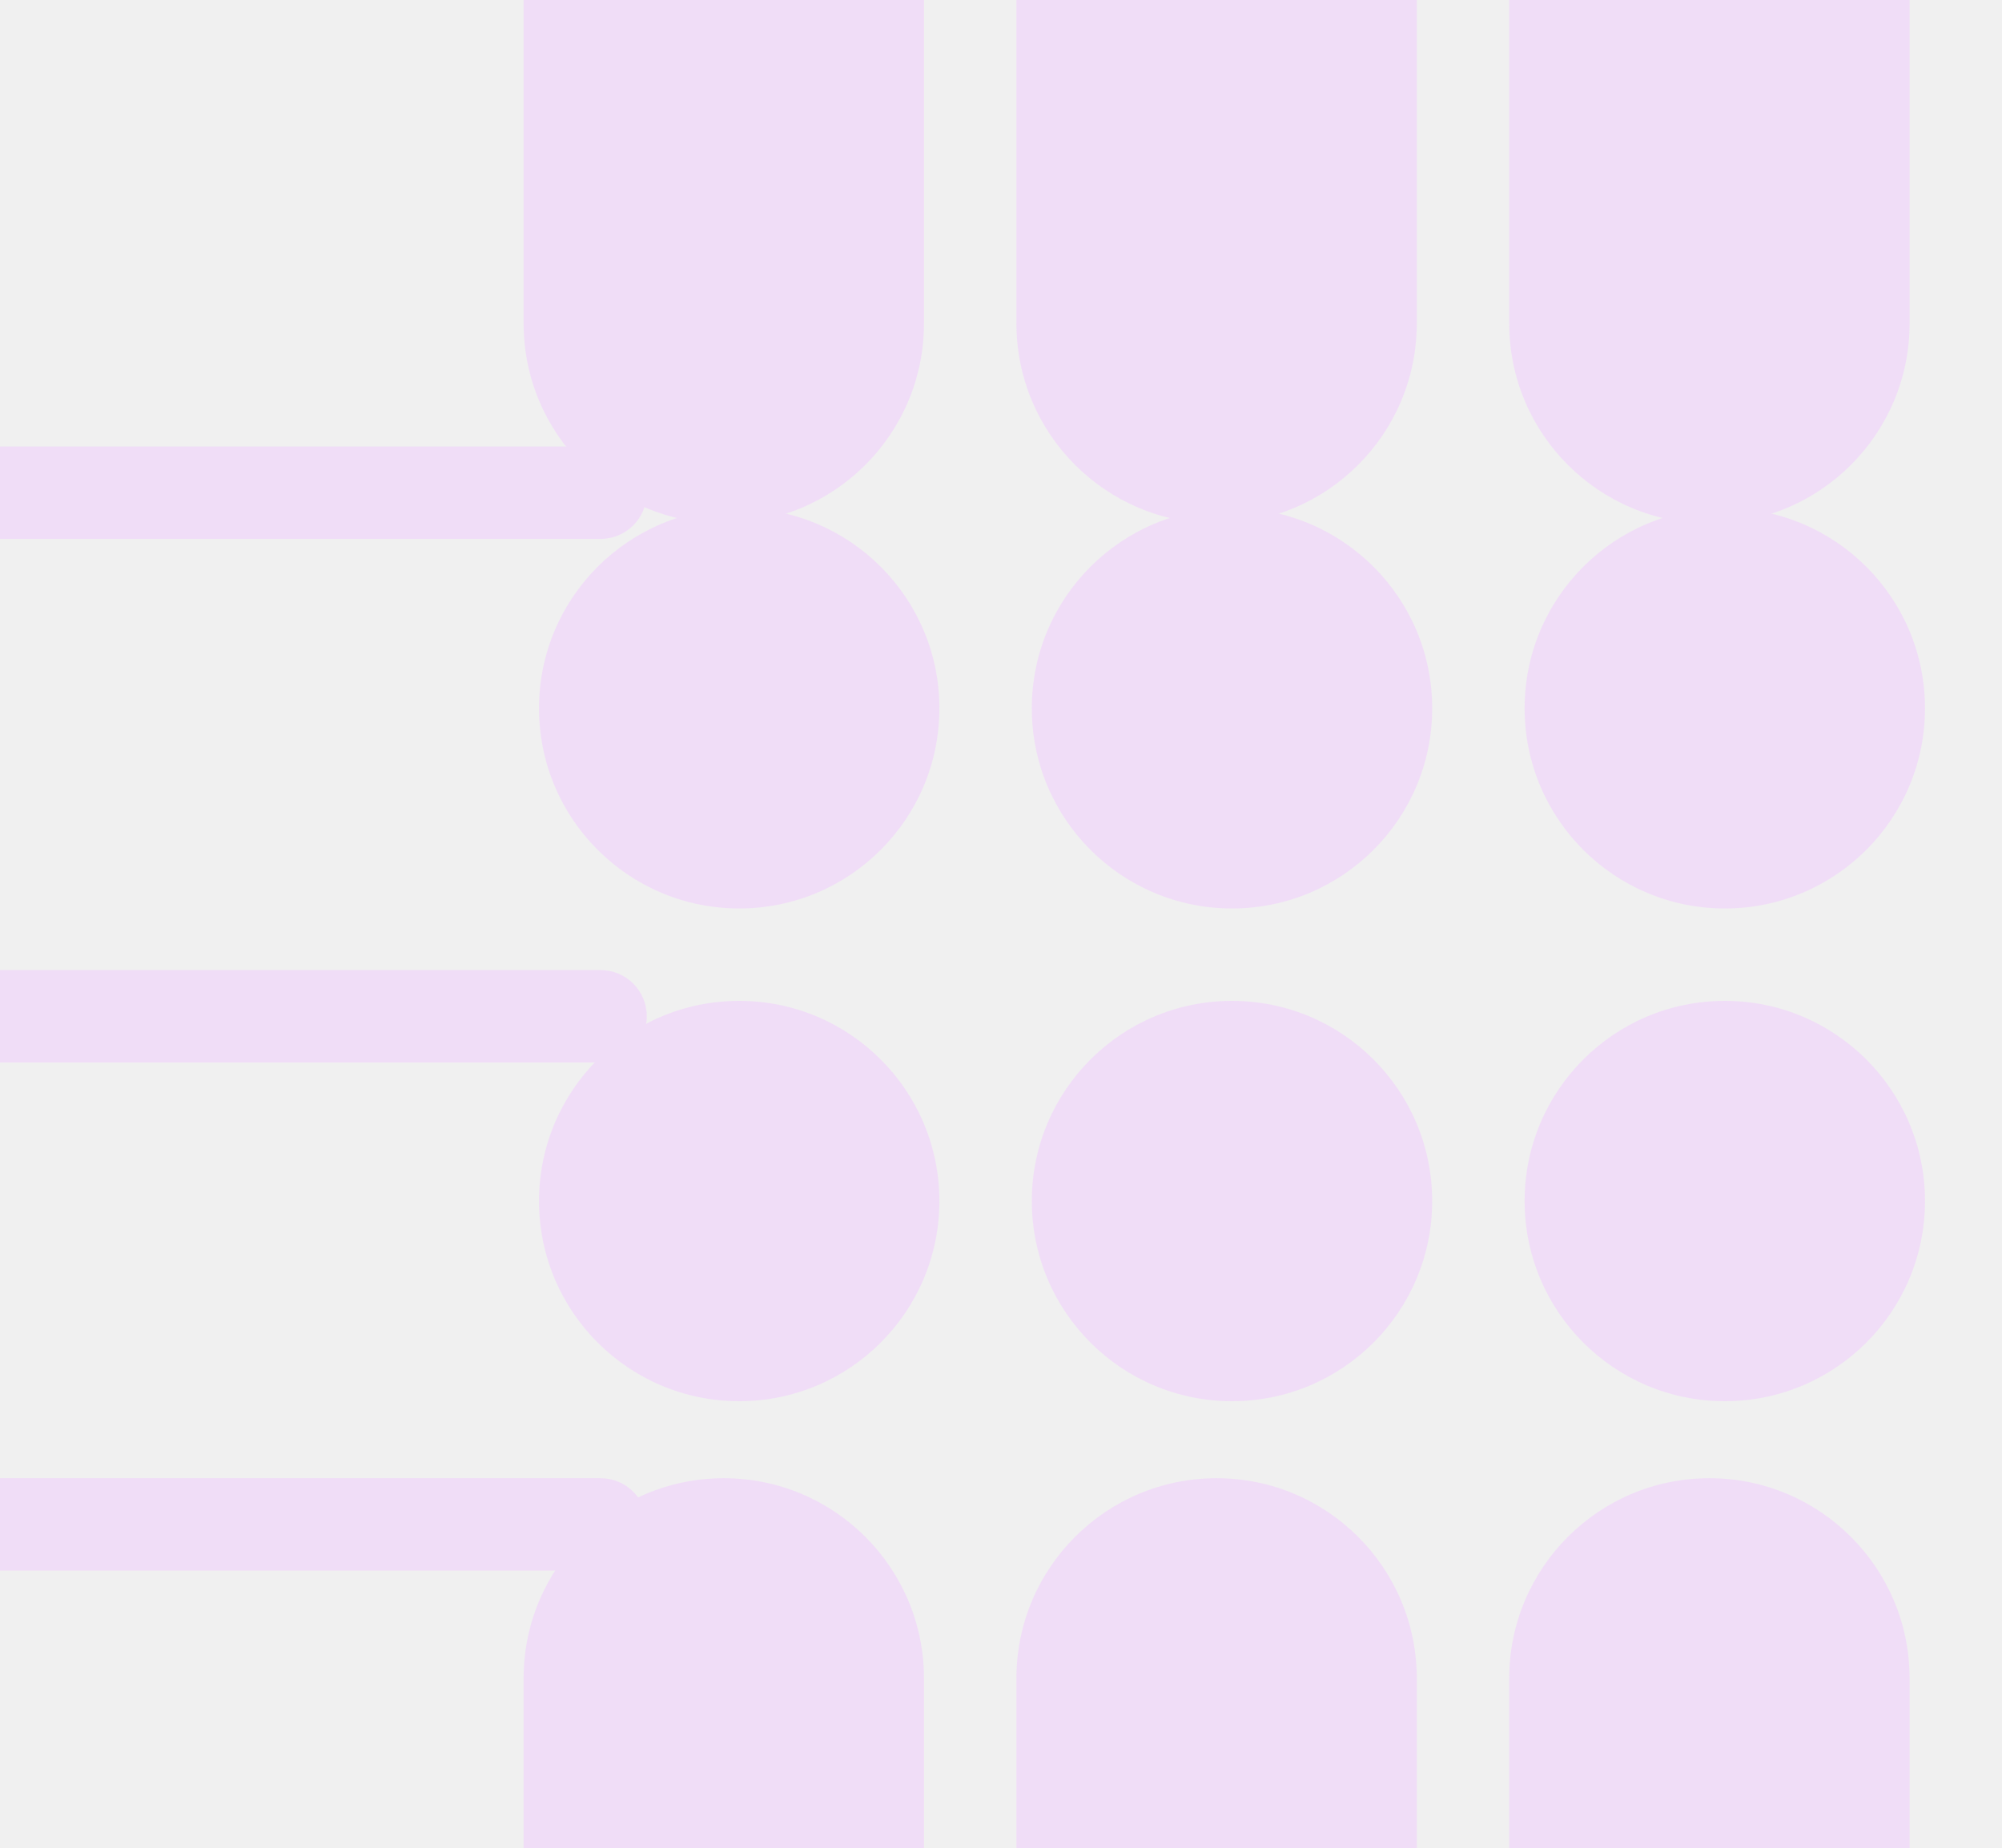
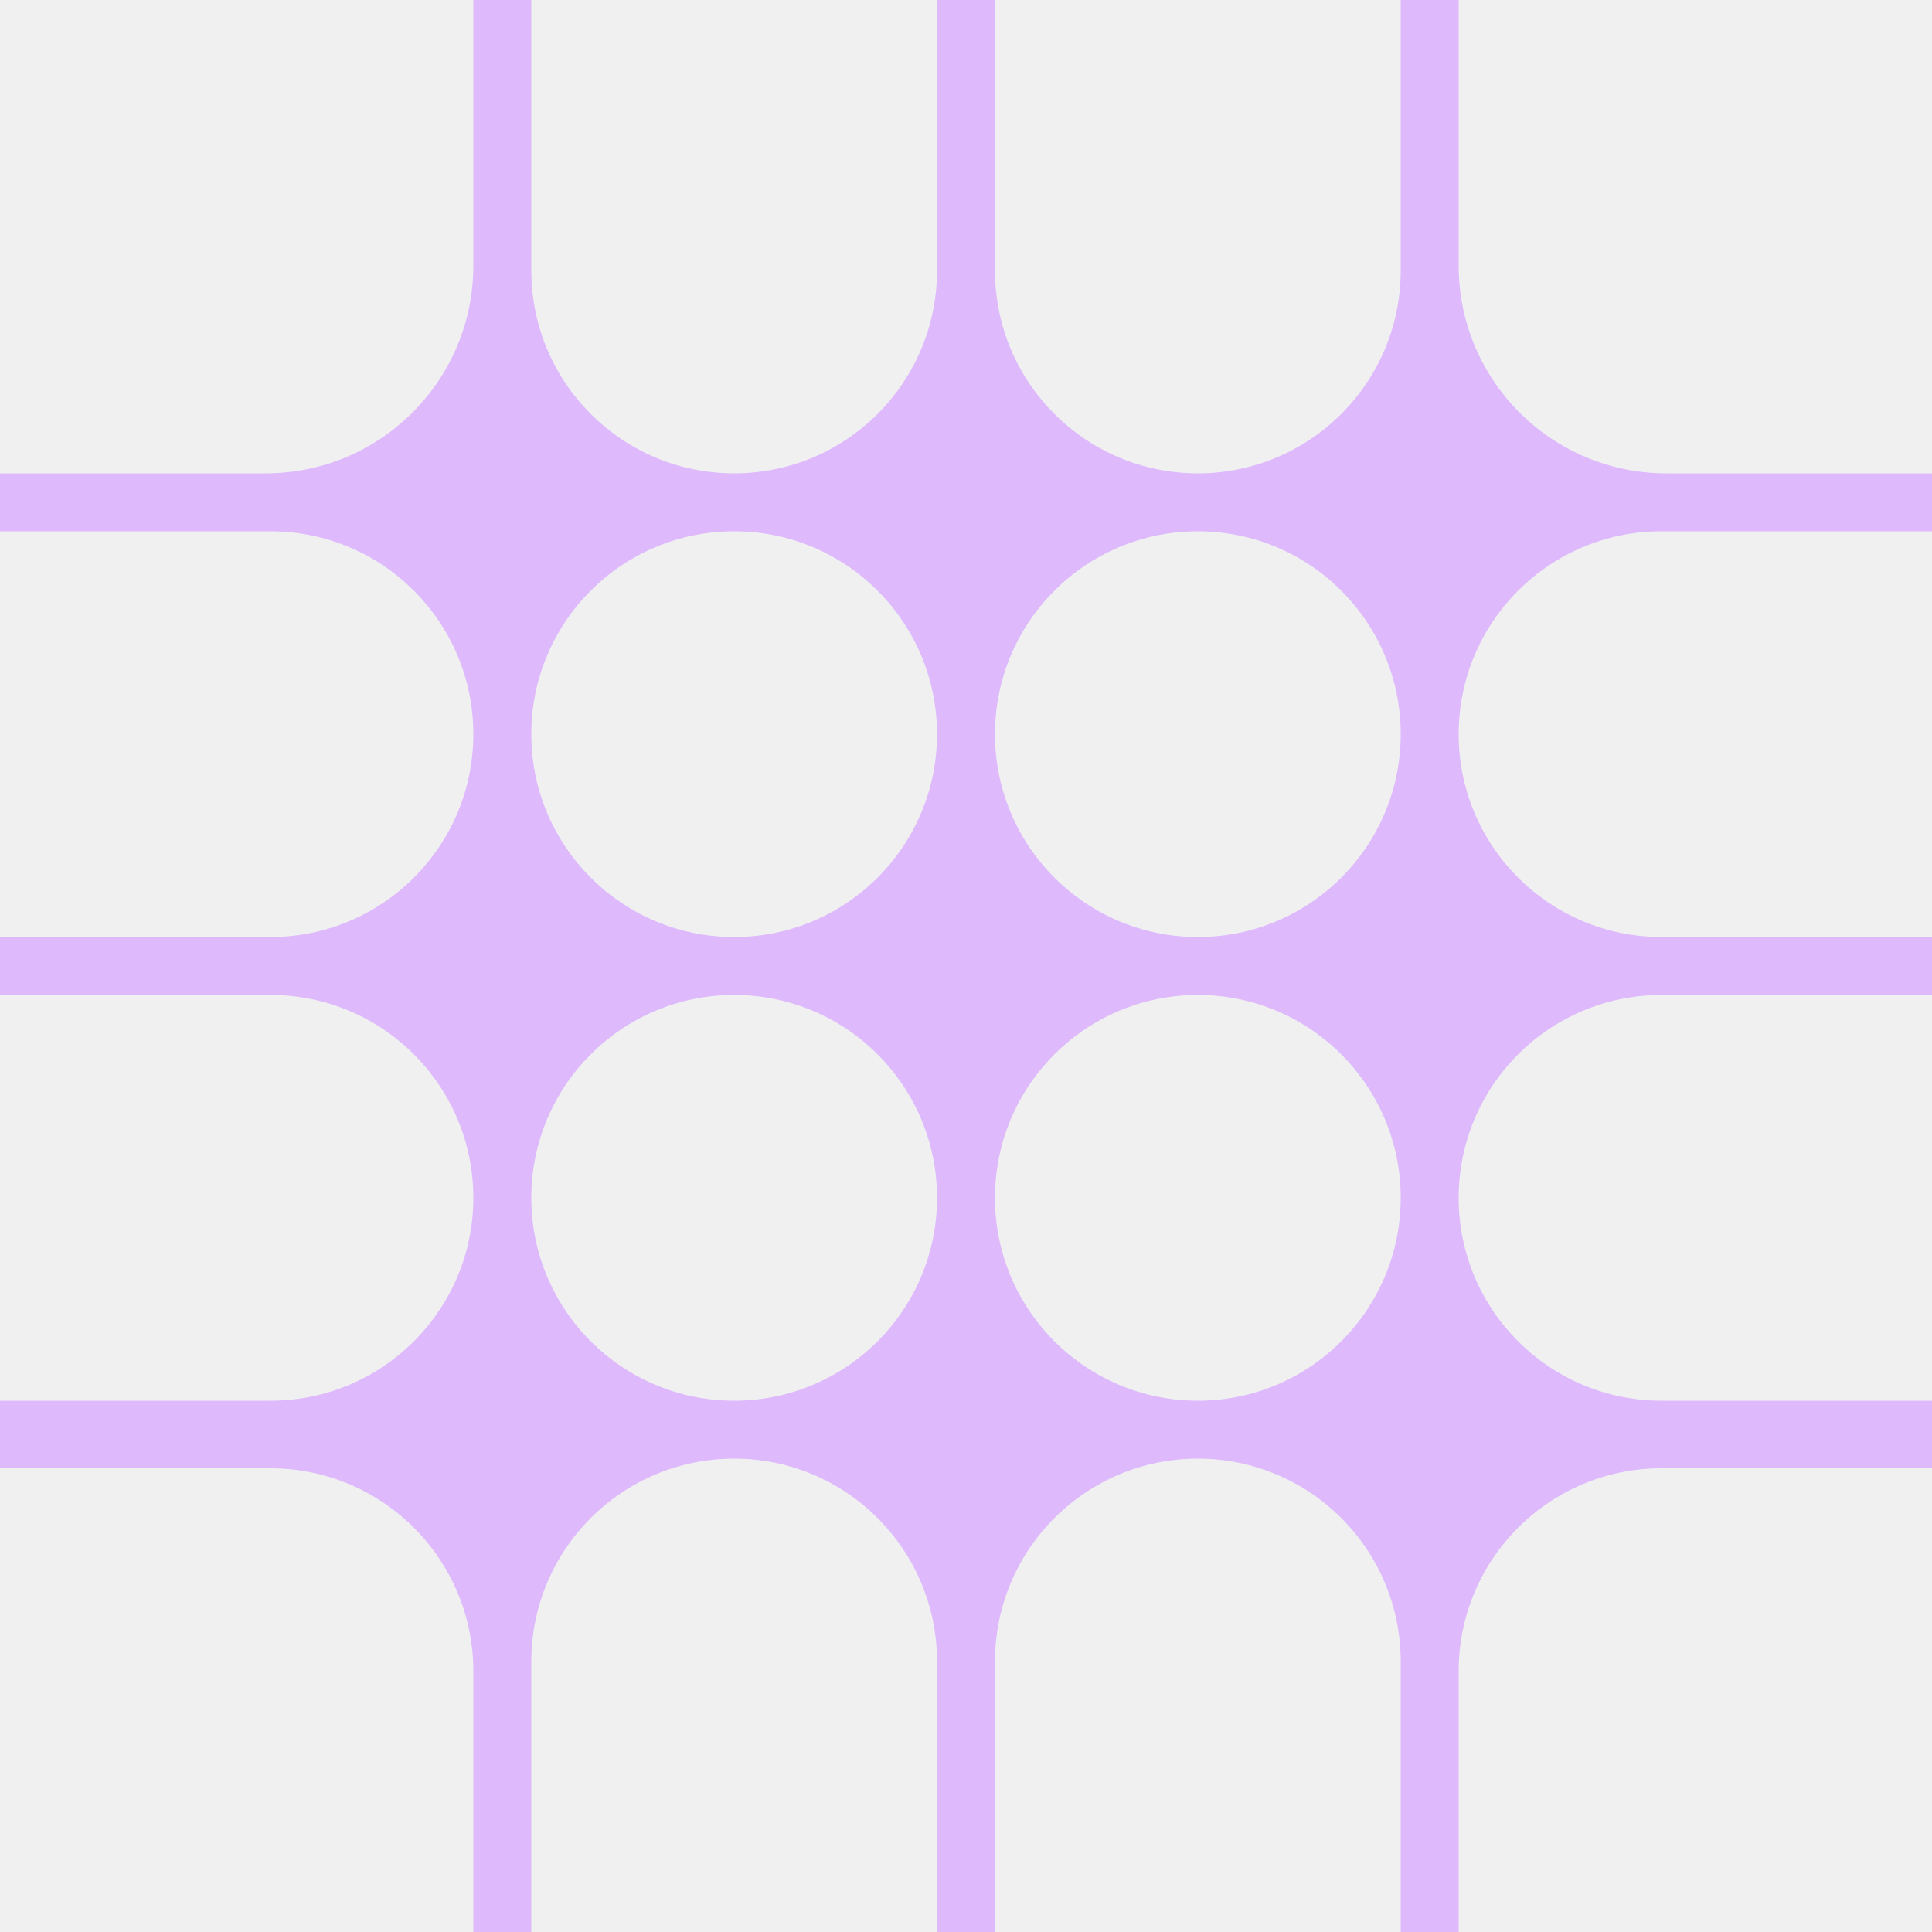
- <svg xmlns="http://www.w3.org/2000/svg" width="130" height="120" viewBox="0 0 130 120" fill="none" aria-hidden="true">
-   <g fill="#F1C9FF" opacity="0.48">
-     <rect x="34" y="-22" width="26" height="56" rx="13" />
-     <rect x="66" y="-22" width="26" height="56" rx="13" />
-     <rect x="98" y="-22" width="26" height="56" rx="13" />
-     <rect x="-18" y="29" width="60" height="6" rx="3" />
-     <circle cx="48" cy="46" r="13" />
-     <circle cx="80" cy="46" r="13" />
-     <circle cx="112" cy="46" r="13" />
-     <rect x="-18" y="63" width="60" height="6" rx="3" />
-     <circle cx="48" cy="78" r="13" />
-     <circle cx="80" cy="78" r="13" />
-     <circle cx="112" cy="78" r="13" />
-     <rect x="-18" y="96" width="60" height="6" rx="3" />
-     <rect x="34" y="96" width="26" height="56" rx="13" />
-     <rect x="66" y="96" width="26" height="56" rx="13" />
-     <rect x="98" y="96" width="26" height="56" rx="13" />
+ <svg xmlns="http://www.w3.org/2000/svg" width="150" height="150" viewBox="0 0 150 150" fill="none">
+   <mask id="mask0_216_987" style="mask-type:luminance" maskUnits="userSpaceOnUse" x="0" y="0" width="150" height="150">
+     <path d="M150 150L150 6.55671e-06L6.55671e-06 0L0 150L150 150Z" fill="white" />
+   </mask>
+   <g mask="url(#mask0_216_987)">
+     <path fill-rule="evenodd" clip-rule="evenodd" d="M113.25 4.95031e-06L113.25 20.625L113.25 21L113.254 21C113.454 29.732 120.595 36.75 129.375 36.75L150 36.75L150 41.25L129 41.25C120.302 41.25 113.25 48.301 113.25 57C113.25 65.698 120.302 72.75 129 72.75L150 72.75L150 77.25L129 77.25C120.302 77.25 113.25 84.302 113.25 93C113.25 101.699 120.302 108.75 129 108.75L150 108.75L150 114L129 114C120.302 114 113.25 121.052 113.25 129.75L113.25 150L108.75 150L108.75 129C108.75 120.302 101.699 113.25 93 113.25C84.302 113.25 77.25 120.302 77.25 129L77.25 150L72.75 150L72.75 129C72.75 120.302 65.698 113.25 57 113.25C48.301 113.25 41.25 120.302 41.25 129L41.25 150L36.75 150L36.75 129.75C36.75 121.052 29.698 114 21 114L20.25 114L1.57361e-06 114L1.80309e-06 108.75L21 108.75C29.698 108.75 36.75 101.699 36.75 93C36.75 84.302 29.698 77.25 21 77.25L3.18e-06 77.25L3.3767e-06 72.75L21 72.75C29.698 72.75 36.75 65.698 36.75 57C36.75 48.301 29.698 41.25 21 41.25L4.75361e-06 41.25L4.95031e-06 36.75L20.625 36.75C29.405 36.75 36.547 29.732 36.745 21L36.75 21L36.75 20.625L36.75 1.60639e-06L41.25 1.80309e-06L41.25 21C41.25 29.698 48.301 36.75 57 36.75C65.698 36.75 72.75 29.698 72.75 21L72.75 3.18e-06L77.25 3.3767e-06L77.25 21C77.25 29.698 84.302 36.75 93 36.75C101.699 36.75 108.75 29.698 108.75 21L108.75 4.75361e-06L113.25 4.95031e-06ZM77.25 57C77.25 65.698 84.302 72.75 93 72.75C101.699 72.75 108.75 65.698 108.75 57C108.75 48.301 101.699 41.25 93 41.25C84.302 41.25 77.25 48.301 77.25 57ZM77.25 93C77.25 101.699 84.302 108.75 93 108.75C101.699 108.75 108.75 101.699 108.75 93C108.75 84.302 101.699 77.25 93 77.25C84.302 77.25 77.25 84.302 77.25 93ZM57 72.75C48.301 72.75 41.25 65.698 41.25 57C41.25 48.301 48.301 41.25 57 41.25C65.698 41.25 72.75 48.301 72.75 57C72.75 65.698 65.698 72.75 57 72.75ZM41.25 93C41.25 101.699 48.301 108.75 57 108.75C65.698 108.75 72.75 101.699 72.75 93C72.75 84.302 65.698 77.25 57 77.25C48.301 77.25 41.25 84.302 41.25 93Z" fill="#DEBAFC" />
  </g>
</svg>
